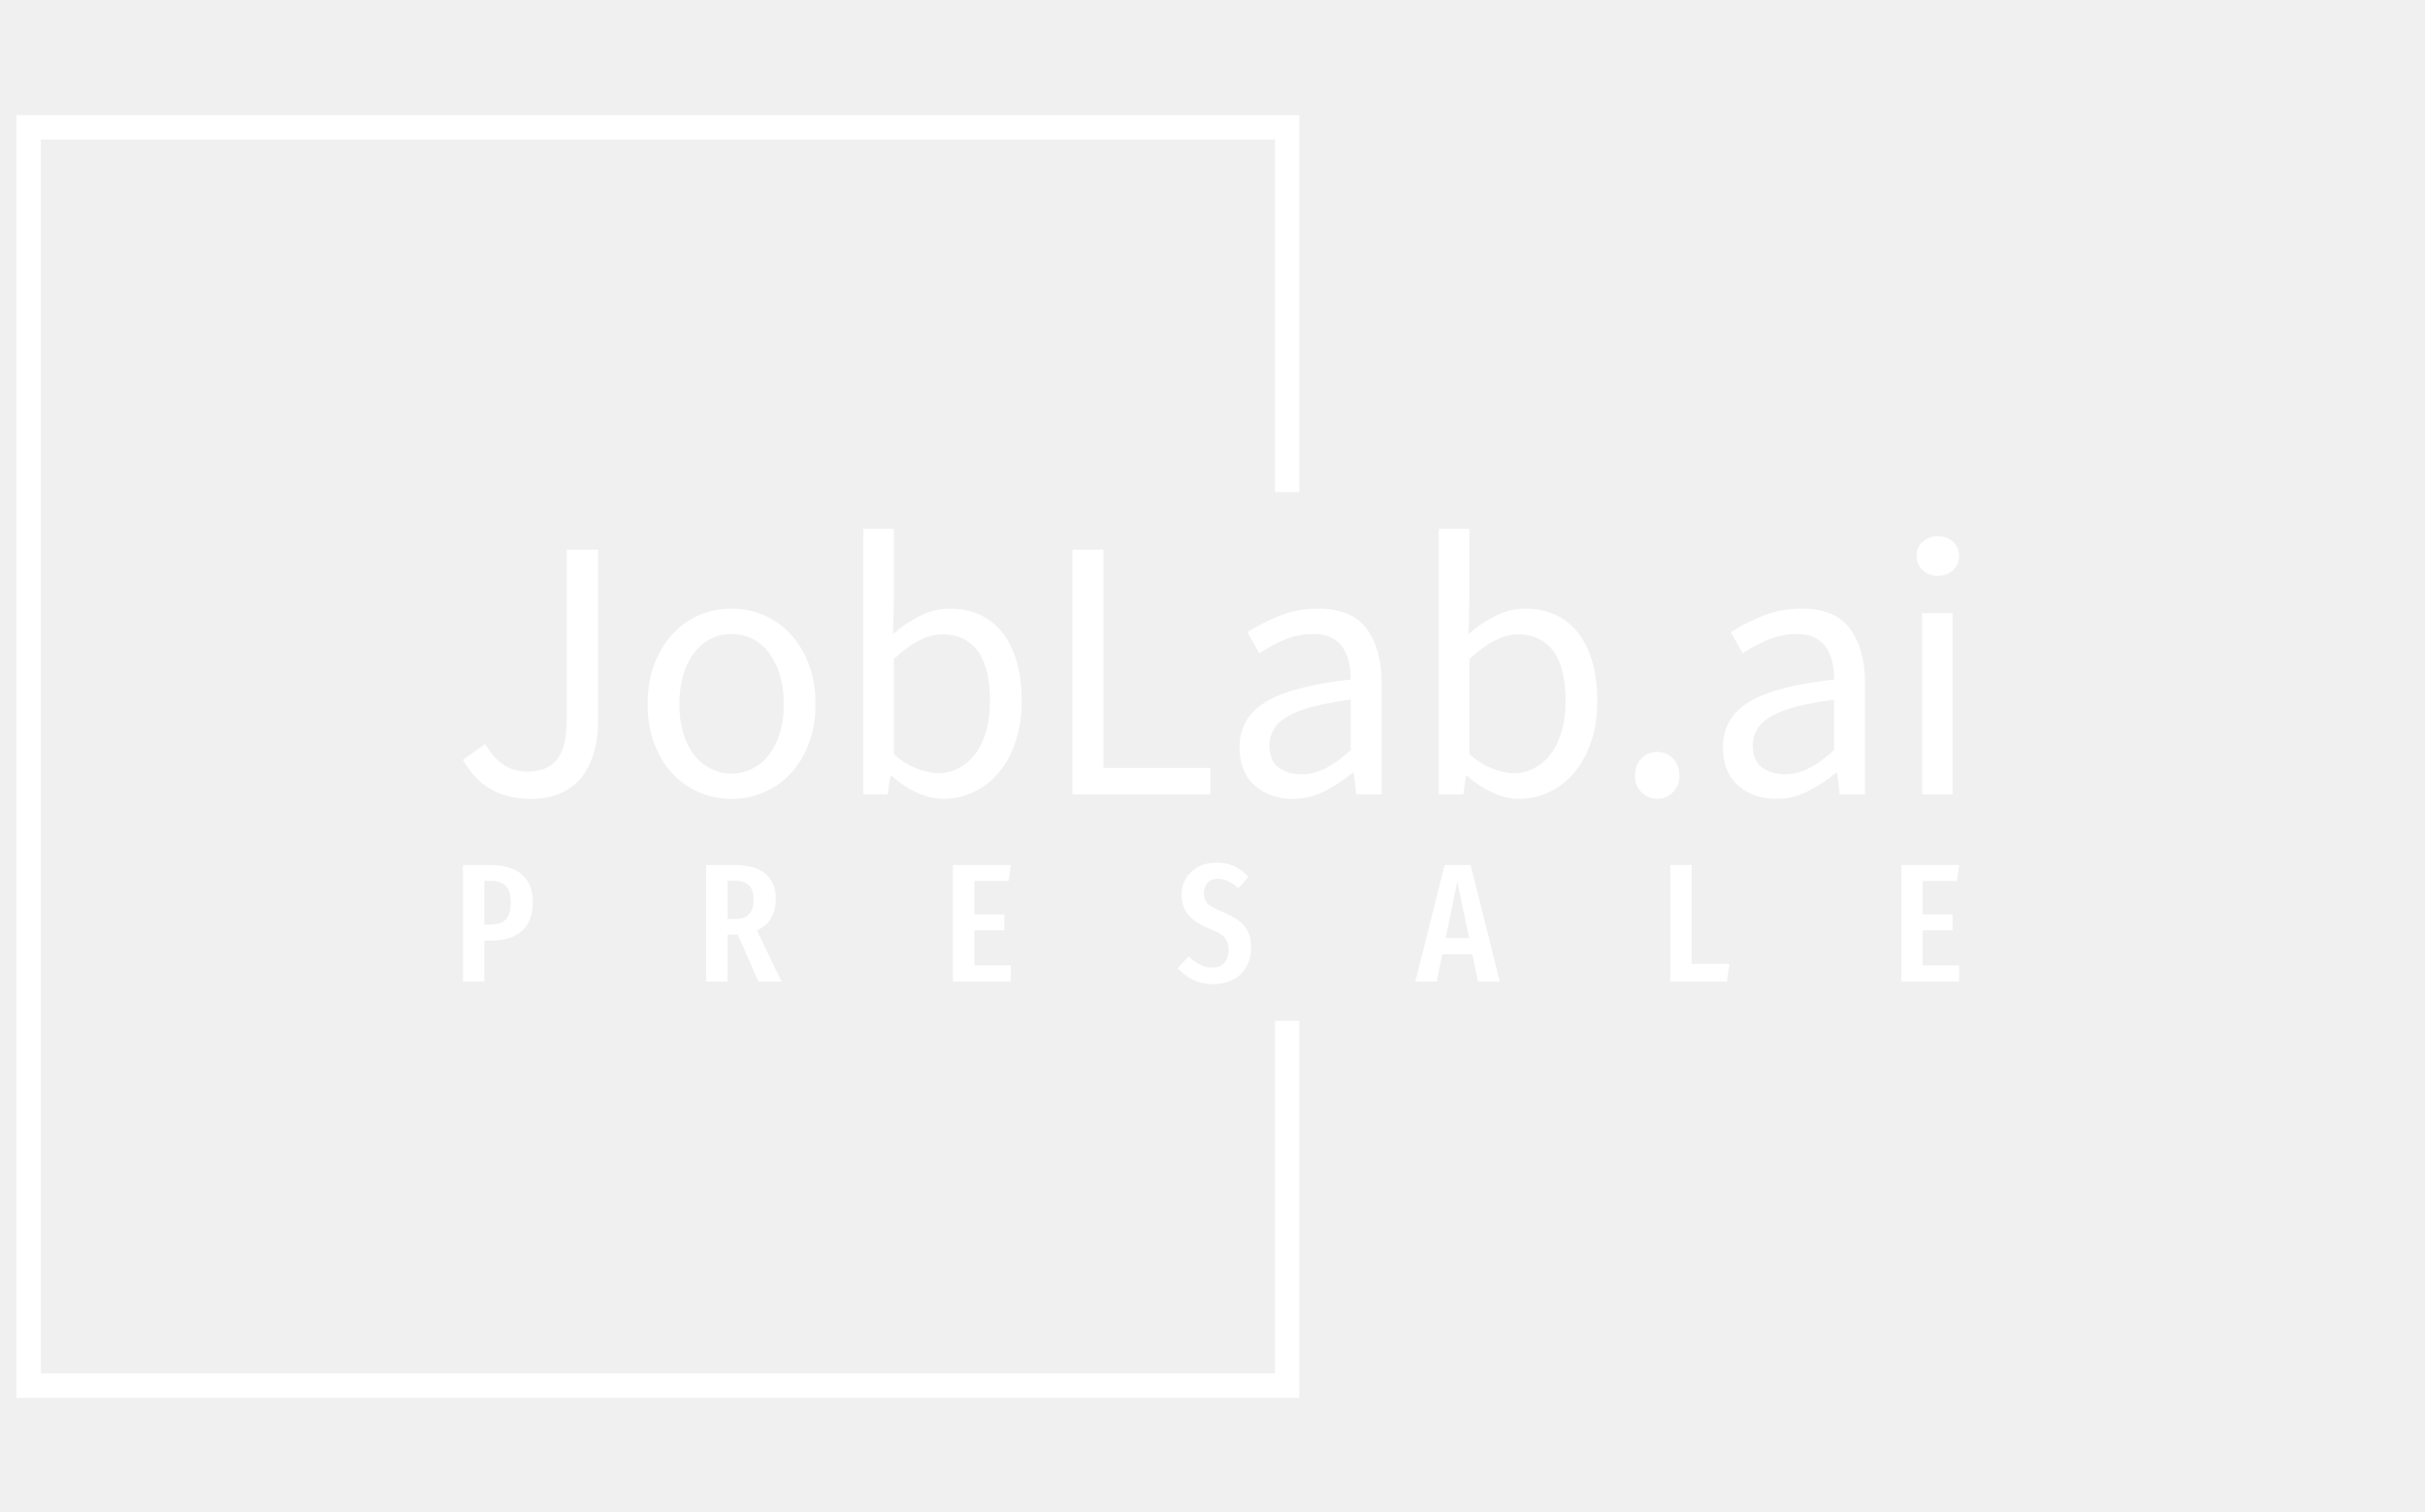
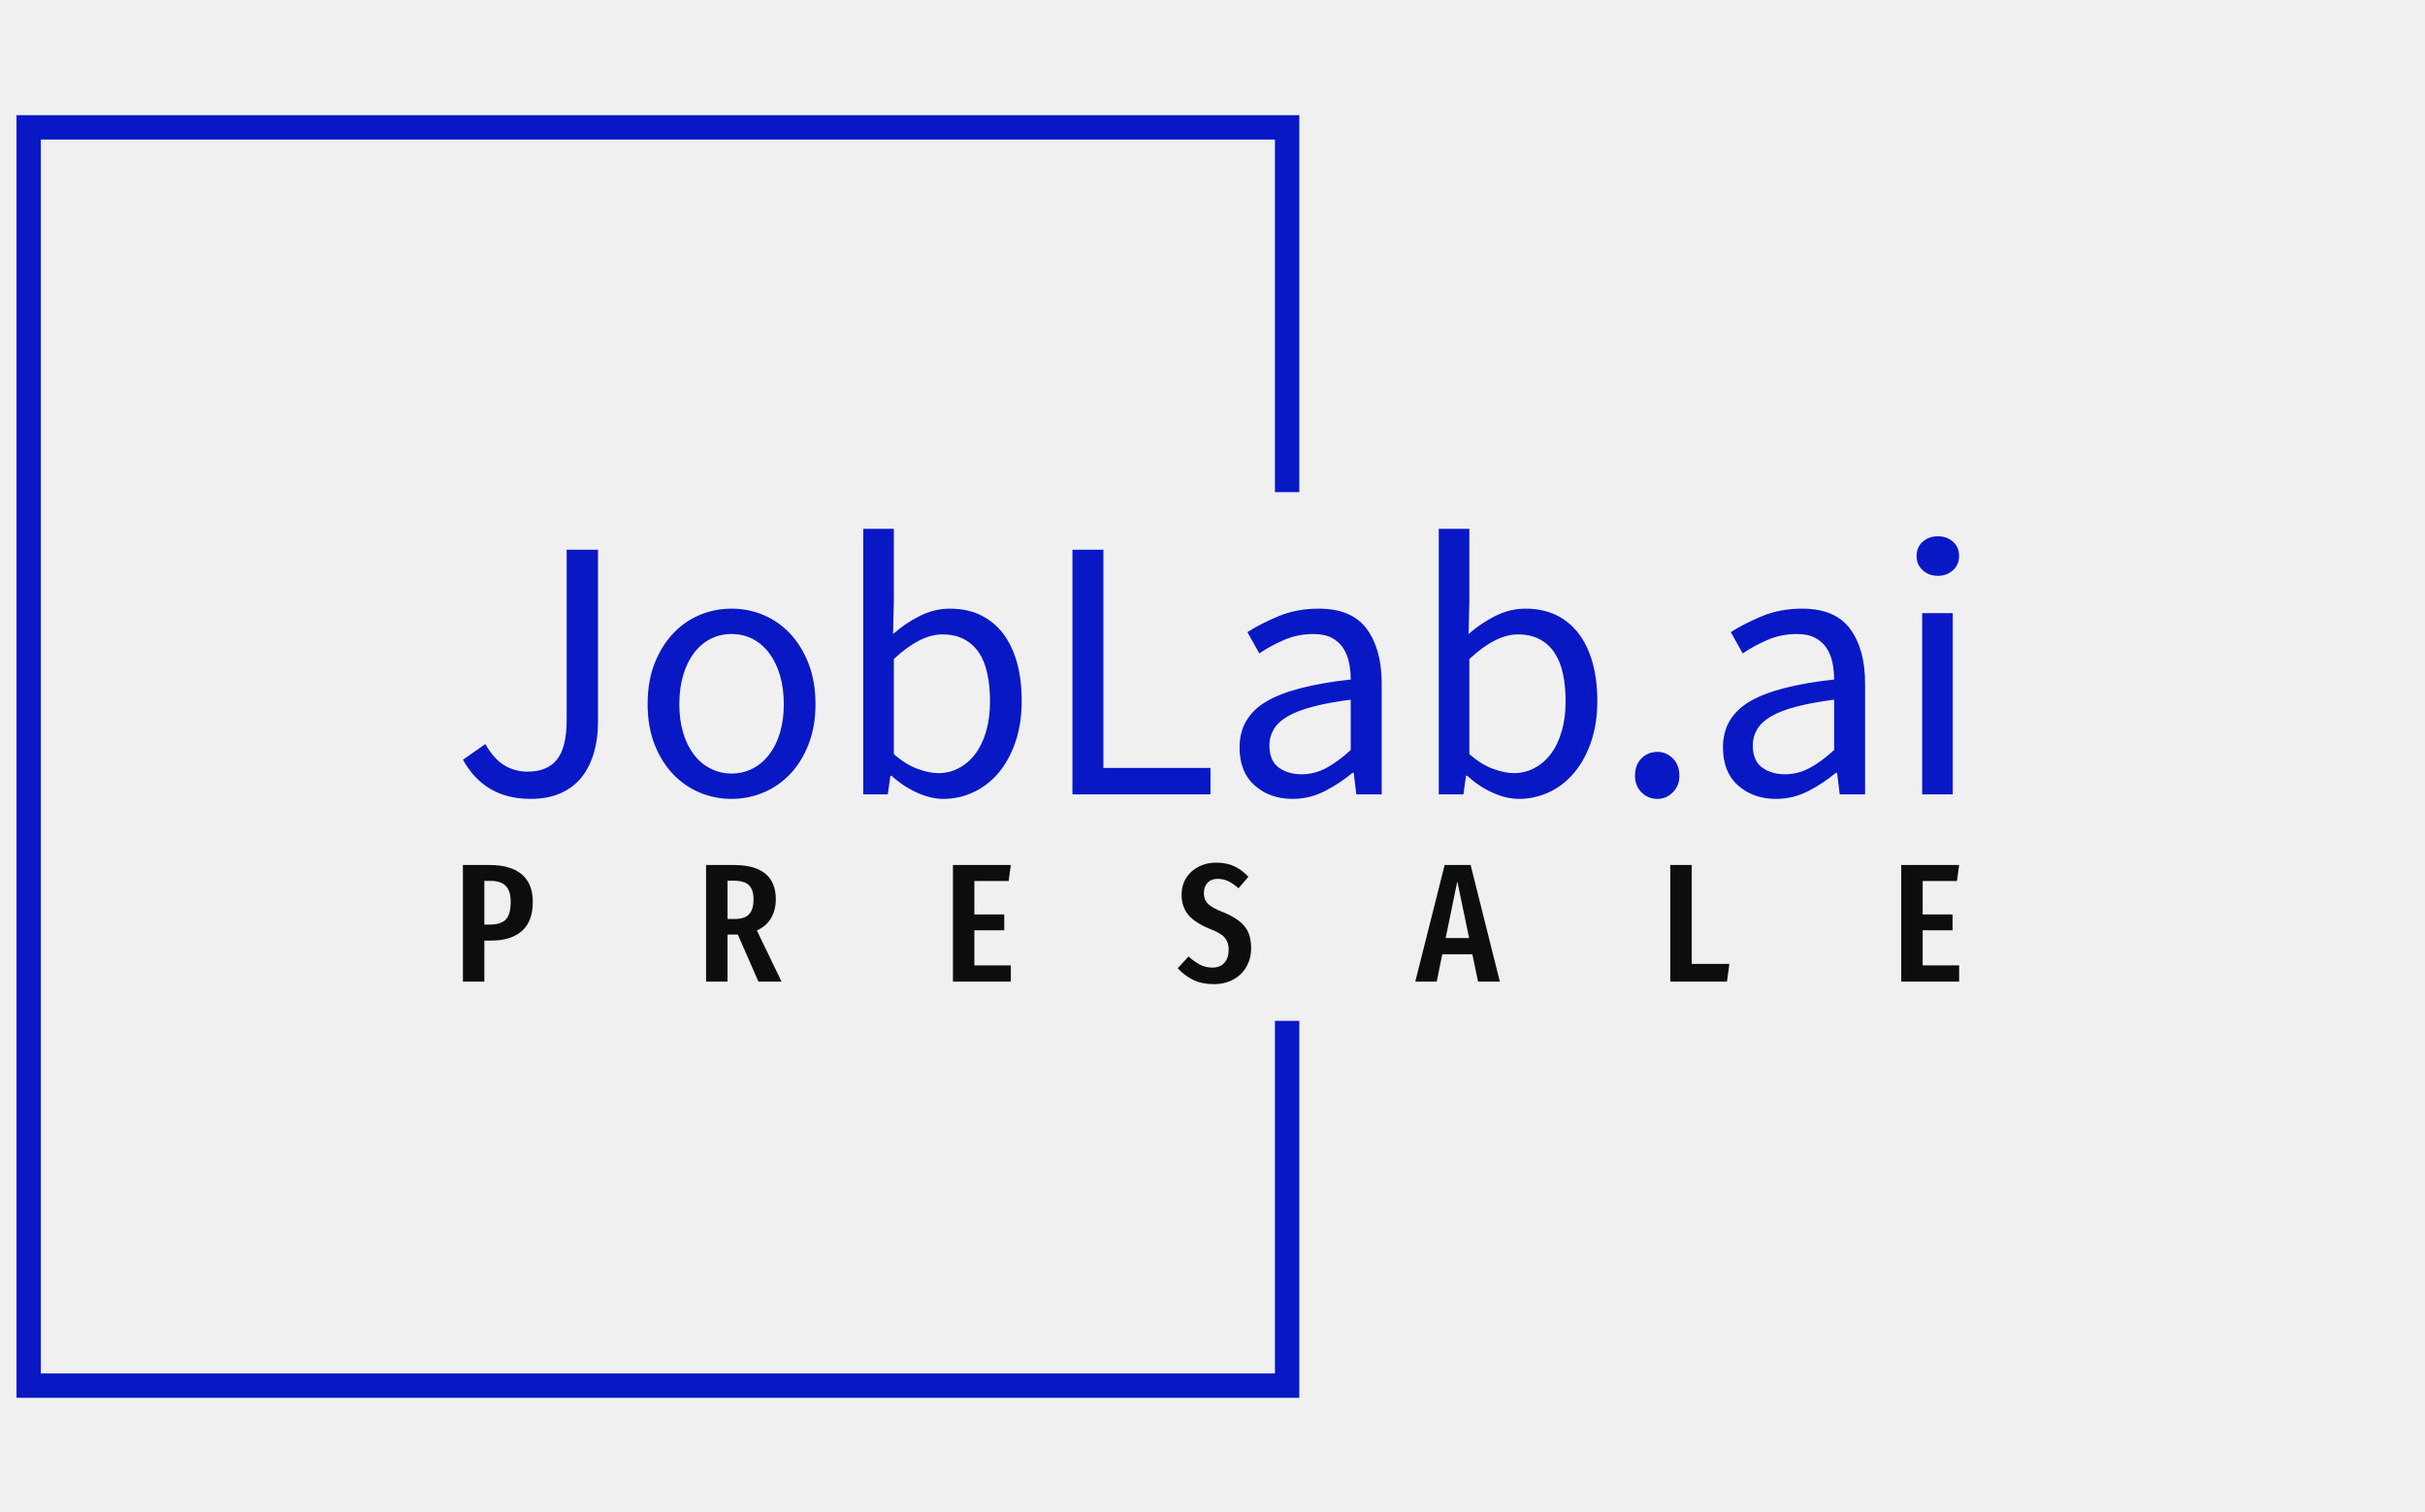
<svg xmlns="http://www.w3.org/2000/svg" version="1.1" width="2000" height="1247" viewBox="0 0 2000 1247">
  <g transform="matrix(1,0,0,1,-1.212121,0.5048583)">
    <svg viewBox="0 0 396 247" data-background-color="#ffffff" preserveAspectRatio="xMidYMid meet" height="1247" width="2000">
      <g id="tight-bounds" transform="matrix(1,0,0,1,0.24,-0.1)">
        <svg viewBox="0 0 395.52 247.2" height="247.2" width="395.52">
          <g>
            <svg />
          </g>
          <g>
            <svg viewBox="0 0 395.52 247.2" height="247.2" width="395.52">
              <g transform="matrix(1,0,0,1,75.54432,86.40454)">
                <svg viewBox="0 0 244.431 74.391" height="74.391" width="244.431">
                  <g>
                    <svg viewBox="0 0 244.431 74.391" height="74.391" width="244.431">
                      <g>
                        <svg viewBox="0 0 244.431 74.391" height="74.391" width="244.431">
                          <g>
                            <svg viewBox="0 0 244.431 74.391" height="74.391" width="244.431">
                              <g id="textblocktransform">
                                <svg viewBox="0 0 244.431 74.391" height="74.391" width="244.431" id="textblock">
                                  <g>
                                    <svg viewBox="0 0 244.431 44.121" height="44.121" width="244.431">
                                      <g transform="matrix(1,0,0,1,0,0)">
                                        <svg width="244.431" viewBox="1.55 -35.6 200.53 36.2" height="44.121" data-palette-color="#0718c4">
-                                           <path d="M10.6 0.6L10.6 0.6Q4.45 0.6 1.55-4.65L1.55-4.65 4.55-6.75Q5.65-4.8 7.05-3.93 8.45-3.05 10.2-3.05L10.2-3.05Q12.85-3.05 14.15-4.67 15.45-6.3 15.45-10.05L15.45-10.05 15.45-32.8 19.65-32.8 19.65-9.65Q19.65-7.55 19.13-5.68 18.6-3.8 17.53-2.4 16.45-1 14.73-0.2 13 0.6 10.6 0.6ZM37.55 0.6L37.55 0.6Q35.3 0.6 33.27-0.25 31.25-1.1 29.7-2.73 28.15-4.35 27.22-6.73 26.3-9.1 26.3-12.1L26.3-12.1Q26.3-15.15 27.22-17.53 28.15-19.9 29.7-21.55 31.25-23.2 33.27-24.05 35.3-24.9 37.55-24.9L37.55-24.9Q39.8-24.9 41.82-24.05 43.85-23.2 45.4-21.55 46.95-19.9 47.87-17.53 48.8-15.15 48.8-12.1L48.8-12.1Q48.8-9.1 47.87-6.73 46.95-4.35 45.4-2.73 43.85-1.1 41.82-0.25 39.8 0.6 37.55 0.6ZM37.55-2.8L37.55-2.8Q39.1-2.8 40.4-3.48 41.7-4.15 42.62-5.38 43.55-6.6 44.05-8.3 44.55-10 44.55-12.1L44.55-12.1Q44.55-14.2 44.05-15.93 43.55-17.65 42.62-18.9 41.7-20.15 40.4-20.83 39.1-21.5 37.55-21.5L37.55-21.5Q36-21.5 34.7-20.83 33.4-20.15 32.47-18.9 31.55-17.65 31.05-15.93 30.55-14.2 30.55-12.1L30.55-12.1Q30.55-10 31.05-8.3 31.55-6.6 32.47-5.38 33.4-4.15 34.7-3.48 36-2.8 37.55-2.8ZM65.94 0.6L65.94 0.6Q64.25 0.6 62.42-0.23 60.59-1.05 58.99-2.5L58.99-2.5 58.84-2.5 58.49 0 55.2 0 55.2-35.6 59.3-35.6 59.3-25.9 59.2-21.5Q60.84-22.95 62.8-23.93 64.75-24.9 66.8-24.9L66.8-24.9Q69.14-24.9 70.94-24.03 72.75-23.15 73.97-21.53 75.19-19.9 75.82-17.63 76.44-15.35 76.44-12.55L76.44-12.55Q76.44-9.45 75.59-7 74.75-4.55 73.3-2.85 71.84-1.15 69.94-0.28 68.05 0.6 65.94 0.6ZM65.25-2.85L65.25-2.85Q66.75-2.85 68.02-3.53 69.3-4.2 70.22-5.43 71.14-6.65 71.67-8.45 72.19-10.25 72.19-12.5L72.19-12.5Q72.19-14.5 71.84-16.15 71.5-17.8 70.72-18.98 69.94-20.15 68.72-20.8 67.5-21.45 65.8-21.45L65.8-21.45Q62.84-21.45 59.3-18.15L59.3-18.15 59.3-5.4Q60.89-4 62.47-3.43 64.05-2.85 65.25-2.85ZM101.74 0L83.24 0 83.24-32.8 87.39-32.8 87.39-3.55 101.74-3.55 101.74 0ZM112.74 0.6L112.74 0.6Q109.69 0.6 107.67-1.2 105.64-3 105.64-6.3L105.64-6.3Q105.64-10.3 109.19-12.43 112.74-14.55 120.54-15.4L120.54-15.4Q120.54-16.55 120.32-17.65 120.09-18.75 119.54-19.6 118.99-20.45 118.02-20.98 117.04-21.5 115.54-21.5L115.54-21.5Q113.44-21.5 111.59-20.7 109.74-19.9 108.29-18.9L108.29-18.9 106.69-21.75Q108.39-22.85 110.84-23.88 113.29-24.9 116.24-24.9L116.24-24.9Q120.69-24.9 122.69-22.18 124.69-19.45 124.69-14.9L124.69-14.9 124.69 0 121.29 0 120.94-2.9 120.79-2.9Q119.04-1.45 117.04-0.43 115.04 0.6 112.74 0.6ZM113.94-2.7L113.94-2.7Q115.69-2.7 117.24-3.53 118.79-4.35 120.54-5.95L120.54-5.95 120.54-12.7Q117.49-12.3 115.42-11.75 113.34-11.2 112.07-10.45 110.79-9.7 110.22-8.72 109.64-7.75 109.64-6.6L109.64-6.6Q109.64-4.5 110.89-3.6 112.14-2.7 113.94-2.7ZM143.09 0.6L143.09 0.6Q141.39 0.6 139.56-0.23 137.74-1.05 136.14-2.5L136.14-2.5 135.99-2.5 135.64 0 132.34 0 132.34-35.6 136.44-35.6 136.44-25.9 136.34-21.5Q137.99-22.95 139.94-23.93 141.89-24.9 143.94-24.9L143.94-24.9Q146.29-24.9 148.09-24.03 149.89-23.15 151.11-21.53 152.34-19.9 152.96-17.63 153.59-15.35 153.59-12.55L153.59-12.55Q153.59-9.45 152.74-7 151.89-4.55 150.44-2.85 148.99-1.15 147.09-0.28 145.19 0.6 143.09 0.6ZM142.39-2.85L142.39-2.85Q143.89-2.85 145.16-3.53 146.44-4.2 147.36-5.43 148.29-6.65 148.81-8.45 149.34-10.25 149.34-12.5L149.34-12.5Q149.34-14.5 148.99-16.15 148.64-17.8 147.86-18.98 147.09-20.15 145.86-20.8 144.64-21.45 142.94-21.45L142.94-21.45Q139.99-21.45 136.44-18.15L136.44-18.15 136.44-5.4Q138.04-4 139.61-3.43 141.19-2.85 142.39-2.85ZM161.64 0.6L161.64 0.6Q160.39 0.6 159.51-0.28 158.64-1.15 158.64-2.5L158.64-2.5Q158.64-3.95 159.51-4.83 160.39-5.7 161.64-5.7L161.64-5.7Q162.84-5.7 163.71-4.83 164.59-3.95 164.59-2.5L164.59-2.5Q164.59-1.15 163.71-0.28 162.84 0.6 161.64 0.6ZM177.53 0.6L177.53 0.6Q174.48 0.6 172.46-1.2 170.43-3 170.43-6.3L170.43-6.3Q170.43-10.3 173.98-12.43 177.53-14.55 185.33-15.4L185.33-15.4Q185.33-16.55 185.11-17.65 184.88-18.75 184.33-19.6 183.78-20.45 182.81-20.98 181.83-21.5 180.33-21.5L180.33-21.5Q178.23-21.5 176.38-20.7 174.53-19.9 173.08-18.9L173.08-18.9 171.48-21.75Q173.18-22.85 175.63-23.88 178.08-24.9 181.03-24.9L181.03-24.9Q185.48-24.9 187.48-22.18 189.48-19.45 189.48-14.9L189.48-14.9 189.48 0 186.08 0 185.73-2.9 185.58-2.9Q183.83-1.45 181.83-0.43 179.83 0.6 177.53 0.6ZM178.73-2.7L178.73-2.7Q180.48-2.7 182.03-3.53 183.58-4.35 185.33-5.95L185.33-5.95 185.33-12.7Q182.28-12.3 180.21-11.75 178.13-11.2 176.86-10.45 175.58-9.7 175.01-8.72 174.43-7.75 174.43-6.6L174.43-6.6Q174.43-4.5 175.68-3.6 176.93-2.7 178.73-2.7ZM201.23 0L197.13 0 197.13-24.3 201.23-24.3 201.23 0ZM199.23-29.3L199.23-29.3Q198.03-29.3 197.21-30.05 196.38-30.8 196.38-31.95L196.38-31.95Q196.38-33.15 197.21-33.88 198.03-34.6 199.23-34.6L199.23-34.6Q200.43-34.6 201.26-33.88 202.08-33.15 202.08-31.95L202.08-31.95Q202.08-30.8 201.26-30.05 200.43-29.3 199.23-29.3Z" opacity="1" transform="matrix(1,0,0,1,0,0)" fill="#fff" class="wordmark-text-0" data-fill-palette-color="primary" id="text-0" />
+                                           <path d="M10.6 0.6L10.6 0.6Q4.45 0.6 1.55-4.65L1.55-4.65 4.55-6.75Q5.65-4.8 7.05-3.93 8.45-3.05 10.2-3.05L10.2-3.05Q12.85-3.05 14.15-4.67 15.45-6.3 15.45-10.05L15.45-10.05 15.45-32.8 19.65-32.8 19.65-9.65Q19.65-7.55 19.13-5.68 18.6-3.8 17.53-2.4 16.45-1 14.73-0.2 13 0.6 10.6 0.6ZM37.55 0.6L37.55 0.6Q35.3 0.6 33.27-0.25 31.25-1.1 29.7-2.73 28.15-4.35 27.22-6.73 26.3-9.1 26.3-12.1L26.3-12.1Q26.3-15.15 27.22-17.53 28.15-19.9 29.7-21.55 31.25-23.2 33.27-24.05 35.3-24.9 37.55-24.9L37.55-24.9Q39.8-24.9 41.82-24.05 43.85-23.2 45.4-21.55 46.95-19.9 47.87-17.53 48.8-15.15 48.8-12.1L48.8-12.1Q48.8-9.1 47.87-6.73 46.95-4.35 45.4-2.73 43.85-1.1 41.82-0.25 39.8 0.6 37.55 0.6ZM37.55-2.8L37.55-2.8Q39.1-2.8 40.4-3.48 41.7-4.15 42.62-5.38 43.55-6.6 44.05-8.3 44.55-10 44.55-12.1L44.55-12.1Q44.55-14.2 44.05-15.93 43.55-17.65 42.62-18.9 41.7-20.15 40.4-20.83 39.1-21.5 37.55-21.5L37.55-21.5Q36-21.5 34.7-20.83 33.4-20.15 32.47-18.9 31.55-17.65 31.05-15.93 30.55-14.2 30.55-12.1L30.55-12.1Q30.55-10 31.05-8.3 31.55-6.6 32.47-5.38 33.4-4.15 34.7-3.48 36-2.8 37.55-2.8ZM65.94 0.6L65.94 0.6Q64.25 0.6 62.42-0.23 60.59-1.05 58.99-2.5L58.99-2.5 58.84-2.5 58.49 0 55.2 0 55.2-35.6 59.3-35.6 59.3-25.9 59.2-21.5Q60.84-22.95 62.8-23.93 64.75-24.9 66.8-24.9L66.8-24.9Q69.14-24.9 70.94-24.03 72.75-23.15 73.97-21.53 75.19-19.9 75.82-17.63 76.44-15.35 76.44-12.55L76.44-12.55Q76.44-9.45 75.59-7 74.75-4.55 73.3-2.85 71.84-1.15 69.94-0.28 68.05 0.6 65.94 0.6ZM65.25-2.85L65.25-2.85Q66.75-2.85 68.02-3.53 69.3-4.2 70.22-5.43 71.14-6.65 71.67-8.45 72.19-10.25 72.19-12.5L72.19-12.5Q72.19-14.5 71.84-16.15 71.5-17.8 70.72-18.98 69.94-20.15 68.72-20.8 67.5-21.45 65.8-21.45L65.8-21.45Q62.84-21.45 59.3-18.15L59.3-18.15 59.3-5.4Q60.89-4 62.47-3.43 64.05-2.85 65.25-2.85ZM101.74 0L83.24 0 83.24-32.8 87.39-32.8 87.39-3.55 101.74-3.55 101.74 0ZM112.74 0.6L112.74 0.6Q109.69 0.6 107.67-1.2 105.64-3 105.64-6.3L105.64-6.3Q105.64-10.3 109.19-12.43 112.74-14.55 120.54-15.4L120.54-15.4Q120.54-16.55 120.32-17.65 120.09-18.75 119.54-19.6 118.99-20.45 118.02-20.98 117.04-21.5 115.54-21.5L115.54-21.5Q113.44-21.5 111.59-20.7 109.74-19.9 108.29-18.9L108.29-18.9 106.69-21.75Q108.39-22.85 110.84-23.88 113.29-24.9 116.24-24.9L116.24-24.9Q120.69-24.9 122.69-22.18 124.69-19.45 124.69-14.9L124.69-14.9 124.69 0 121.29 0 120.94-2.9 120.79-2.9Q119.04-1.45 117.04-0.43 115.04 0.6 112.74 0.6ZM113.94-2.7L113.94-2.7Q115.69-2.7 117.24-3.53 118.79-4.35 120.54-5.95L120.54-5.95 120.54-12.7Q117.49-12.3 115.42-11.75 113.34-11.2 112.07-10.45 110.79-9.7 110.22-8.72 109.64-7.75 109.64-6.6L109.64-6.6Q109.64-4.5 110.89-3.6 112.14-2.7 113.94-2.7ZM143.09 0.6L143.09 0.6Q141.39 0.6 139.56-0.23 137.74-1.05 136.14-2.5L136.14-2.5 135.99-2.5 135.64 0 132.34 0 132.34-35.6 136.44-35.6 136.44-25.9 136.34-21.5Q137.99-22.95 139.94-23.93 141.89-24.9 143.94-24.9L143.94-24.9Q146.29-24.9 148.09-24.03 149.89-23.15 151.11-21.53 152.34-19.9 152.96-17.63 153.59-15.35 153.59-12.55L153.59-12.55Q153.59-9.45 152.74-7 151.89-4.55 150.44-2.85 148.99-1.15 147.09-0.28 145.19 0.6 143.09 0.6ZM142.39-2.85L142.39-2.85Q143.89-2.85 145.16-3.53 146.44-4.2 147.36-5.43 148.29-6.65 148.81-8.45 149.34-10.25 149.34-12.5L149.34-12.5Q149.34-14.5 148.99-16.15 148.64-17.8 147.86-18.98 147.09-20.15 145.86-20.8 144.64-21.45 142.94-21.45L142.94-21.45Q139.99-21.45 136.44-18.15L136.44-18.15 136.44-5.4Q138.04-4 139.61-3.43 141.19-2.85 142.39-2.85ZM161.64 0.6L161.64 0.6Q160.39 0.6 159.51-0.28 158.64-1.15 158.64-2.5L158.64-2.5Q158.64-3.95 159.51-4.83 160.39-5.7 161.64-5.7L161.64-5.7Q162.84-5.7 163.71-4.83 164.59-3.95 164.59-2.5L164.59-2.5Q164.59-1.15 163.71-0.28 162.84 0.6 161.64 0.6ZM177.53 0.6L177.53 0.6Q174.48 0.6 172.46-1.2 170.43-3 170.43-6.3L170.43-6.3Q170.43-10.3 173.98-12.43 177.53-14.55 185.33-15.4L185.33-15.4Q185.33-16.55 185.11-17.65 184.88-18.75 184.33-19.6 183.78-20.45 182.81-20.98 181.83-21.5 180.33-21.5L180.33-21.5Q178.23-21.5 176.38-20.7 174.53-19.9 173.08-18.9L173.08-18.9 171.48-21.75Q173.18-22.85 175.63-23.88 178.08-24.9 181.03-24.9L181.03-24.9Q185.48-24.9 187.48-22.18 189.48-19.45 189.48-14.9L189.48-14.9 189.48 0 186.08 0 185.73-2.9 185.58-2.9Q183.83-1.45 181.83-0.43 179.83 0.6 177.53 0.6ZM178.73-2.7L178.73-2.7Q180.48-2.7 182.03-3.53 183.58-4.35 185.33-5.95L185.33-5.95 185.33-12.7Q182.28-12.3 180.21-11.75 178.13-11.2 176.86-10.45 175.58-9.7 175.01-8.72 174.43-7.75 174.43-6.6L174.43-6.6Q174.43-4.5 175.68-3.6 176.93-2.7 178.73-2.7ZM201.23 0L197.13 0 197.13-24.3 201.23-24.3 201.23 0ZM199.23-29.3L199.23-29.3Q198.03-29.3 197.21-30.05 196.38-30.8 196.38-31.95L196.38-31.95Q196.38-33.15 197.21-33.88 198.03-34.6 199.23-34.6L199.23-34.6Q200.43-34.6 201.26-33.88 202.08-33.15 202.08-31.95L202.08-31.95Q202.08-30.8 201.26-30.05 200.43-29.3 199.23-29.3Z" opacity="1" transform="matrix(1,0,0,1,0,0)" fill="#0718c4" class="wordmark-text-0" data-fill-palette-color="primary" id="text-0" />
                                        </svg>
                                      </g>
                                    </svg>
                                  </g>
                                  <g transform="matrix(1,0,0,1,0,54.53659)">
                                    <svg viewBox="0 0 244.431 19.854" height="19.854" width="244.431">
                                      <g transform="matrix(1,0,0,1,0,0)">
                                        <svg width="244.431" viewBox="3 -35.25 443.2 36" height="19.854" data-palette-color="#0c0e0e">
-                                           <path d="M10.9-34.55Q17.15-34.55 20.43-31.78 23.7-29 23.7-23.6L23.7-23.6Q23.7-17.85 20.48-15 17.25-12.15 11.35-12.15L11.35-12.15 9.35-12.15 9.35 0 3 0 3-34.55 10.9-34.55ZM11-16.9Q14.25-16.9 15.7-18.4 17.15-19.9 17.15-23.55L17.15-23.55Q17.15-26.85 15.7-28.35 14.25-29.85 11.05-29.85L11.05-29.85 9.35-29.85 9.35-16.9 11-16.9ZM97.38 0L90.53 0 84.43-13.95 83.83-13.95 81.38-13.95 81.38 0 75.03 0 75.03-34.55 83.18-34.55Q95.68-34.55 95.68-24.4L95.68-24.4Q95.68-21.25 94.28-18.82 92.88-16.4 90.08-15.15L90.08-15.15 97.38 0ZM83.48-18.55Q86.43-18.55 87.75-19.95 89.08-21.35 89.08-24.4L89.08-24.4Q89.08-27.25 87.7-28.58 86.33-29.9 83.18-29.9L83.18-29.9 81.38-29.9 81.38-18.55 83.48-18.55ZM148.15-34.55L165.3-34.55 164.65-29.8 154.5-29.8 154.5-19.9 163.35-19.9 163.35-15.2 154.5-15.2 154.5-4.8 165.3-4.8 165.3 0 148.15 0 148.15-34.55ZM226.13-35.25Q229.13-35.25 231.43-34.2 233.73-33.15 235.68-31.05L235.68-31.05 232.73-27.65Q231.18-29.05 229.7-29.75 228.23-30.45 226.58-30.45L226.58-30.45Q224.68-30.45 223.58-29.28 222.48-28.1 222.48-26.2L222.48-26.2Q222.48-24.3 223.63-23.1 224.78-21.9 228.13-20.6L228.13-20.6Q232.43-18.85 234.45-16.5 236.48-14.15 236.48-9.85L236.48-9.85Q236.48-6.9 235.13-4.48 233.78-2.05 231.25-0.65 228.73 0.75 225.38 0.75L225.38 0.75Q221.93 0.75 219.38-0.48 216.83-1.7 214.73-3.95L214.73-3.95 217.93-7.45Q219.73-5.85 221.38-5 223.03-4.15 224.98-4.15L224.98-4.15Q227.28-4.15 228.55-5.58 229.83-7 229.83-9.45L229.83-9.45Q229.83-11.6 228.7-12.98 227.58-14.35 224.53-15.5L224.53-15.5Q219.93-17.35 217.9-19.75 215.88-22.15 215.88-25.75L215.88-25.75Q215.88-28.5 217.2-30.65 218.53-32.8 220.88-34.02 223.23-35.25 226.13-35.25L226.13-35.25ZM310.15 0L303.7 0 302-8.1 293.1-8.1 291.45 0 285.1 0 293.8-34.55 301.5-34.55 310.15 0ZM297.55-29.7L294.1-12.9 301.05-12.9 297.55-29.7ZM360.63-34.55L366.98-34.55 366.98-5.25 378.13-5.25 377.43 0 360.63 0 360.63-34.55ZM429.05-34.55L446.2-34.55 445.55-29.8 435.4-29.8 435.4-19.9 444.25-19.9 444.25-15.2 435.4-15.2 435.4-4.8 446.2-4.8 446.2 0 429.05 0 429.05-34.55Z" opacity="1" transform="matrix(1,0,0,1,0,0)" fill="#fff" class="slogan-text-1" data-fill-palette-color="secondary" id="text-1" />
+                                           <path d="M10.9-34.55Q17.15-34.55 20.43-31.78 23.7-29 23.7-23.6L23.7-23.6Q23.7-17.85 20.48-15 17.25-12.15 11.35-12.15L11.35-12.15 9.35-12.15 9.35 0 3 0 3-34.55 10.9-34.55ZM11-16.9Q14.25-16.9 15.7-18.4 17.15-19.9 17.15-23.55L17.15-23.55Q17.15-26.85 15.7-28.35 14.25-29.85 11.05-29.85L11.05-29.85 9.35-29.85 9.35-16.9 11-16.9ZM97.38 0L90.53 0 84.43-13.95 83.83-13.95 81.38-13.95 81.38 0 75.03 0 75.03-34.55 83.18-34.55Q95.68-34.55 95.68-24.4L95.68-24.4Q95.68-21.25 94.28-18.82 92.88-16.4 90.08-15.15L90.08-15.15 97.38 0ZM83.48-18.55Q86.43-18.55 87.75-19.95 89.08-21.35 89.08-24.4L89.08-24.4Q89.08-27.25 87.7-28.58 86.33-29.9 83.18-29.9L83.18-29.9 81.38-29.9 81.38-18.55 83.48-18.55ZM148.15-34.55L165.3-34.55 164.65-29.8 154.5-29.8 154.5-19.9 163.35-19.9 163.35-15.2 154.5-15.2 154.5-4.8 165.3-4.8 165.3 0 148.15 0 148.15-34.55ZM226.13-35.25Q229.13-35.25 231.43-34.2 233.73-33.15 235.68-31.05L235.68-31.05 232.73-27.65Q231.18-29.05 229.7-29.75 228.23-30.45 226.58-30.45L226.58-30.45Q224.68-30.45 223.58-29.28 222.48-28.1 222.48-26.2L222.48-26.2Q222.48-24.3 223.63-23.1 224.78-21.9 228.13-20.6L228.13-20.6Q232.43-18.85 234.45-16.5 236.48-14.15 236.48-9.85L236.48-9.85Q236.48-6.9 235.13-4.48 233.78-2.05 231.25-0.65 228.73 0.75 225.38 0.75L225.38 0.75Q221.93 0.75 219.38-0.48 216.83-1.7 214.73-3.95L214.73-3.95 217.93-7.45Q219.73-5.85 221.38-5 223.03-4.15 224.98-4.15L224.98-4.15Q227.28-4.15 228.55-5.58 229.83-7 229.83-9.45L229.83-9.45Q229.83-11.6 228.7-12.98 227.58-14.35 224.53-15.5L224.53-15.5Q219.93-17.35 217.9-19.75 215.88-22.15 215.88-25.75L215.88-25.75Q215.88-28.5 217.2-30.65 218.53-32.8 220.88-34.02 223.23-35.25 226.13-35.25L226.13-35.25ZM310.15 0L303.7 0 302-8.1 293.1-8.1 291.45 0 285.1 0 293.8-34.55 301.5-34.55 310.15 0ZM297.55-29.7L294.1-12.9 301.05-12.9 297.55-29.7ZM360.63-34.55L366.98-34.55 366.98-5.25 378.13-5.25 377.43 0 360.63 0 360.63-34.55ZM429.05-34.55L446.2-34.55 445.55-29.8 435.4-29.8 435.4-19.9 444.25-19.9 444.25-15.2 435.4-15.2 435.4-4.8 446.2-4.8 446.2 0 429.05 0 429.05-34.55Z" opacity="1" transform="matrix(1,0,0,1,0,0)" fill="#0c0e0e" class="slogan-text-1" data-fill-palette-color="secondary" id="text-1" />
                                        </svg>
                                      </g>
                                    </svg>
                                  </g>
                                </svg>
                              </g>
                            </svg>
                          </g>
                        </svg>
                      </g>
                    </svg>
                  </g>
                </svg>
              </g>
-               <path d="M212.183 80.405L212.183 18.818 2.619 18.818 2.619 228.382 212.183 228.382 212.183 166.795 208.204 166.795 208.204 224.403 6.598 224.403 6.598 22.797 208.204 22.797 208.204 80.405Z" fill="#fff" stroke="transparent" data-fill-palette-color="tertiary" />
+               <path d="M212.183 80.405L212.183 18.818 2.619 18.818 2.619 228.382 212.183 228.382 212.183 166.795 208.204 166.795 208.204 224.403 6.598 224.403 6.598 22.797 208.204 22.797 208.204 80.405Z" fill="#0718c4" stroke="transparent" data-fill-palette-color="tertiary" />
            </svg>
          </g>
          <defs />
        </svg>
        <rect width="395.52" height="247.2" fill="none" stroke="none" visibility="hidden" />
      </g>
    </svg>
  </g>
</svg>
